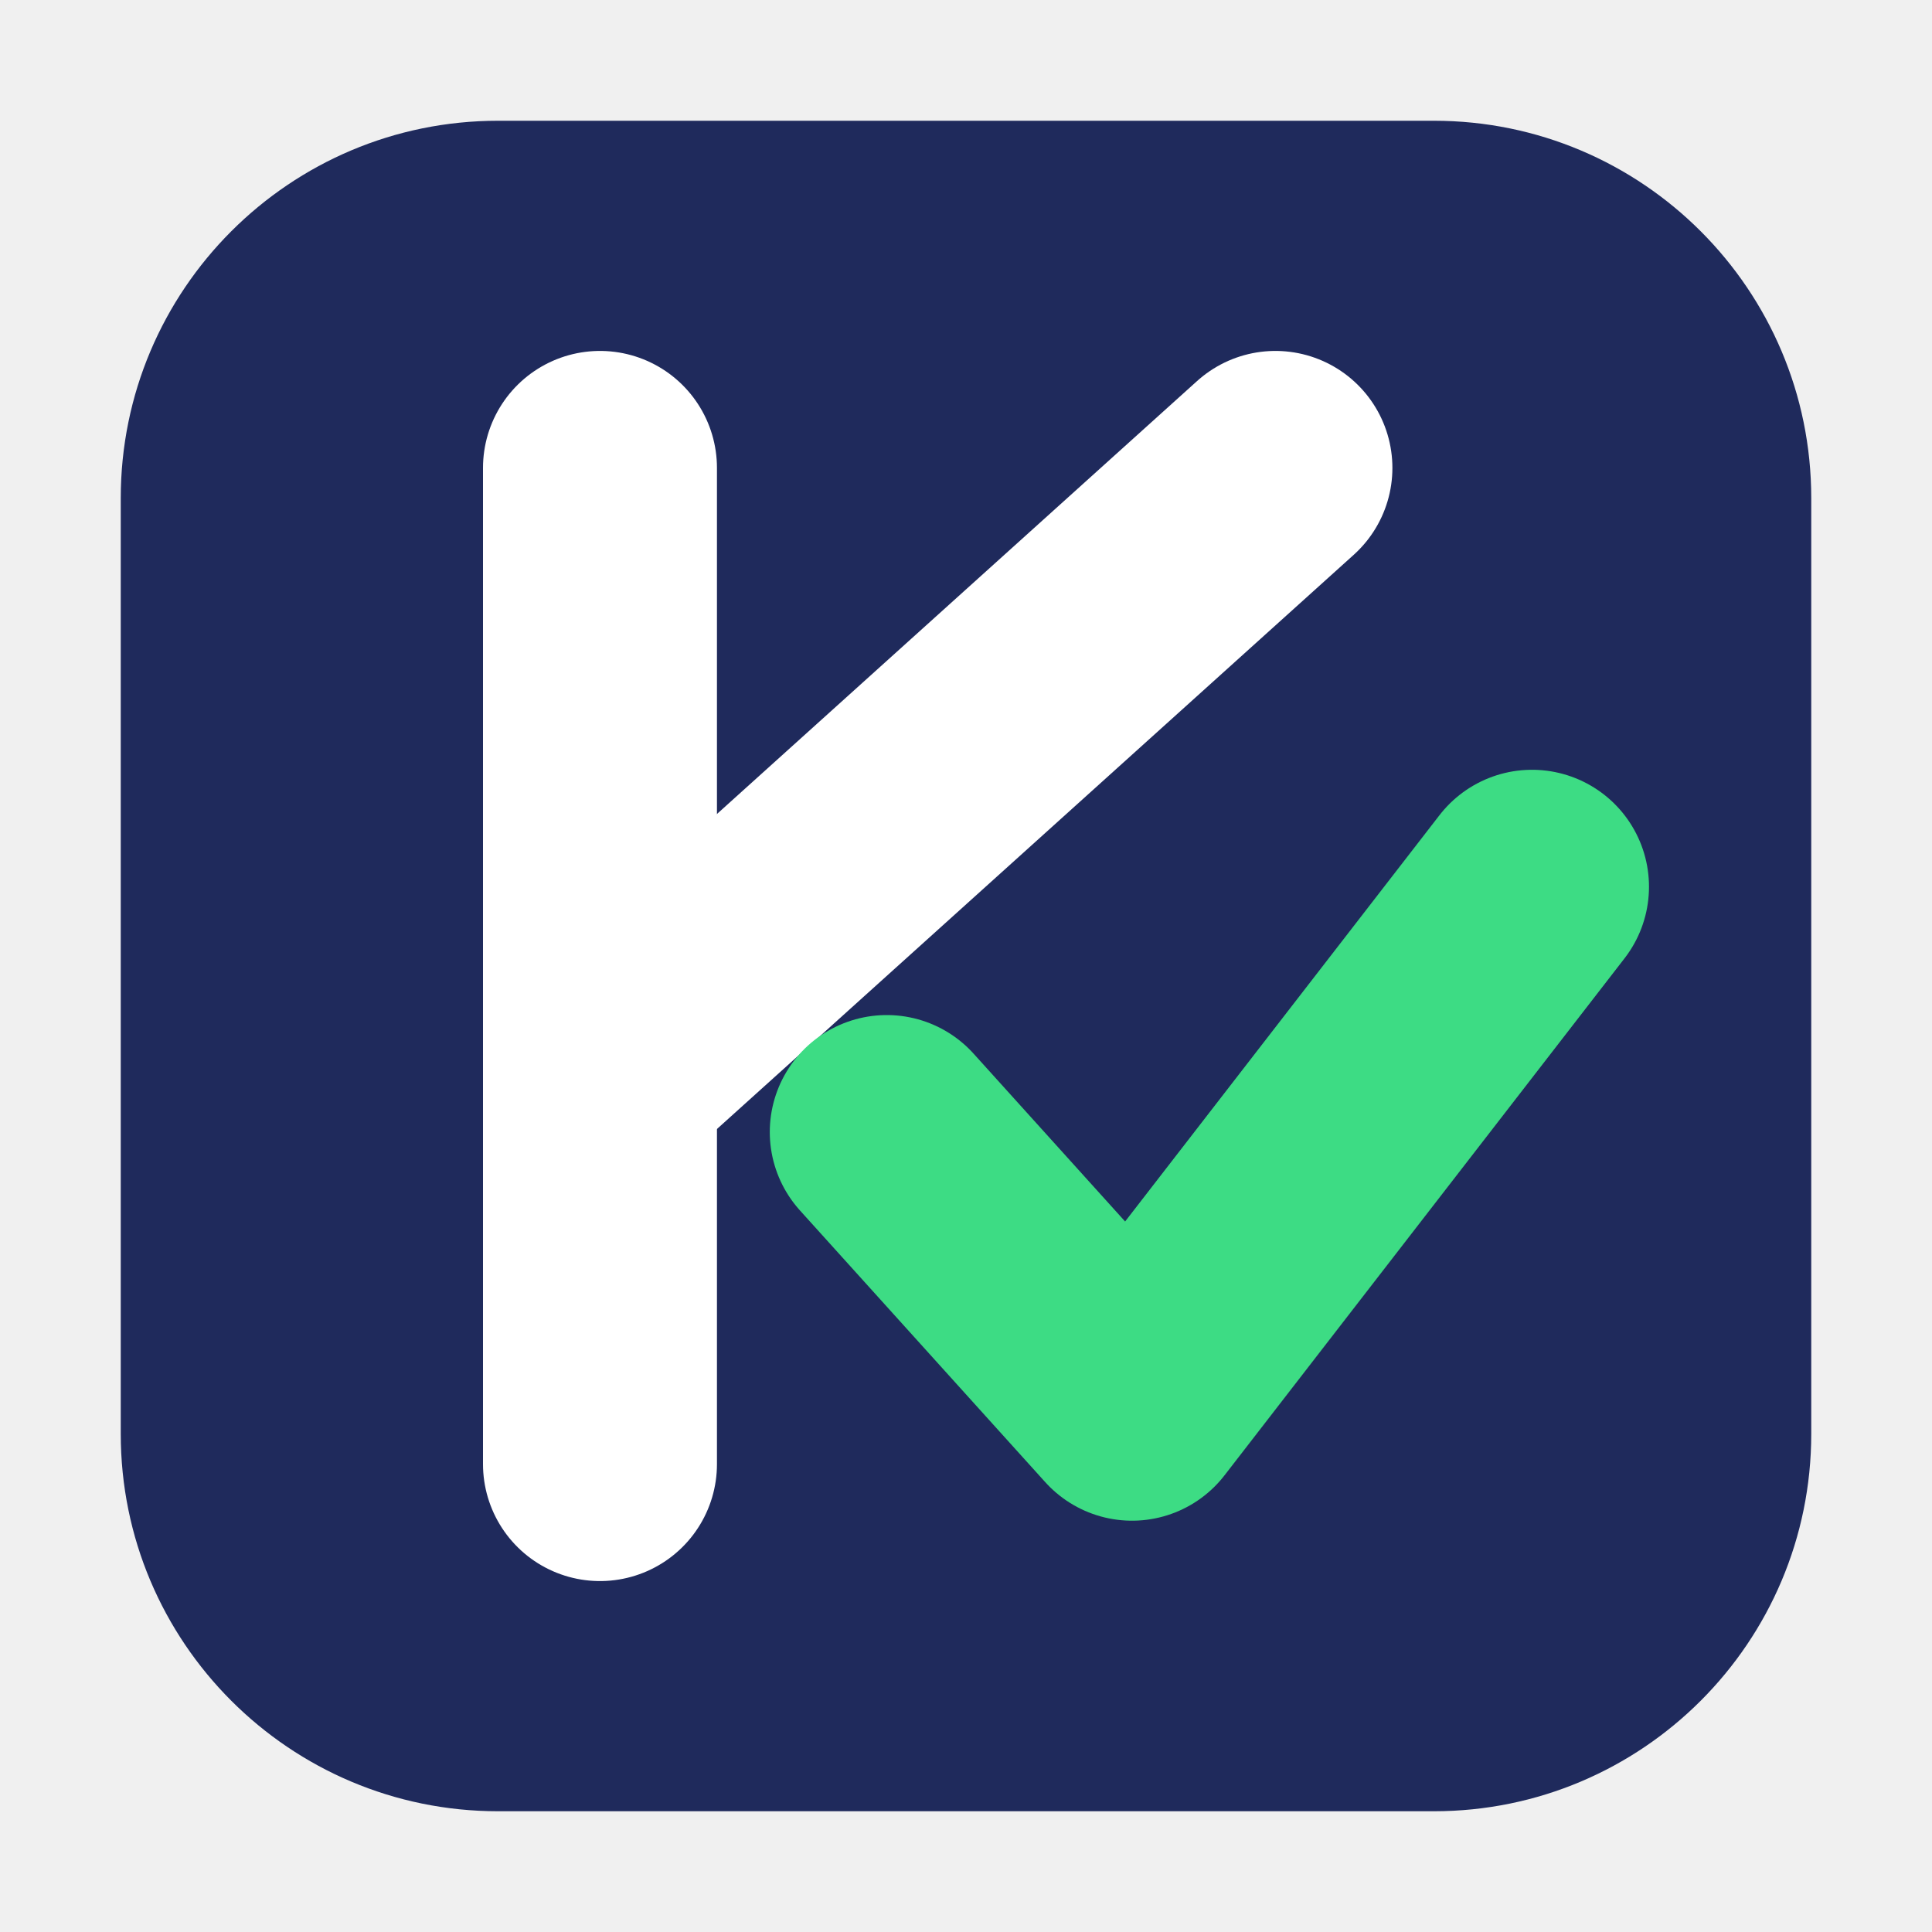
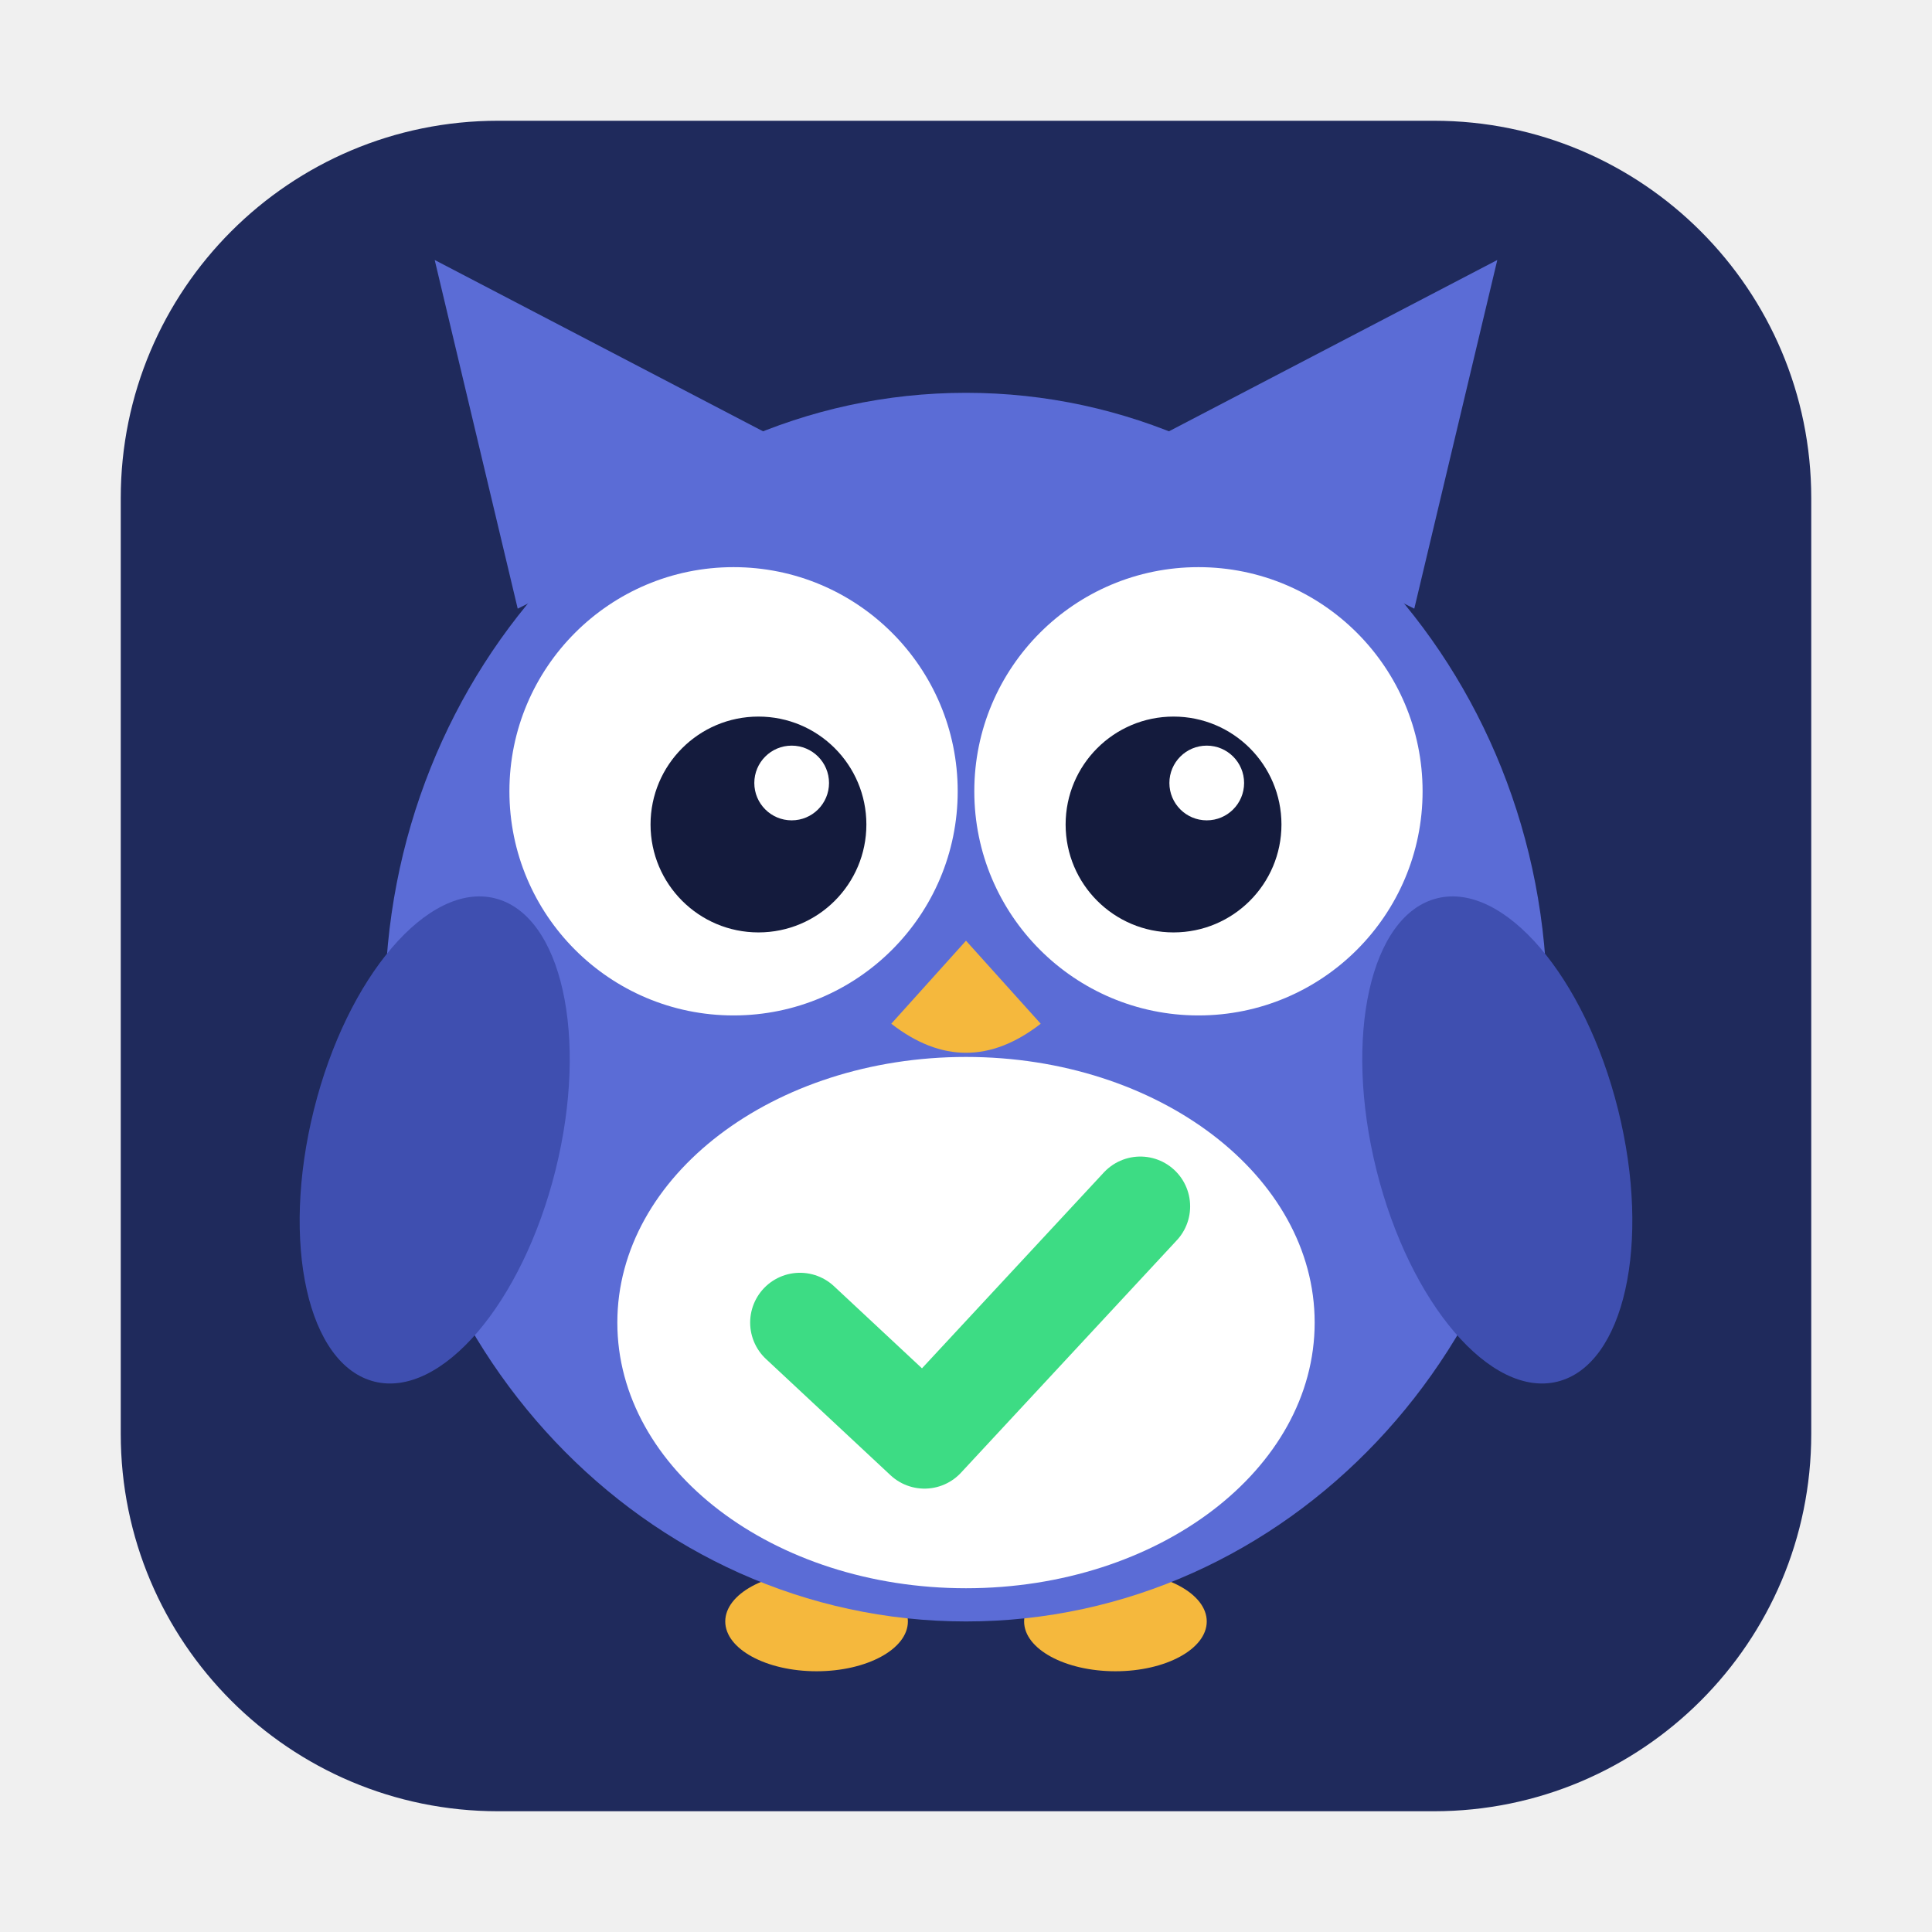
<svg xmlns="http://www.w3.org/2000/svg" width="1024" height="1024" viewBox="0 0 1024 1024">
  <rect x="64" y="64" width="896" height="896" rx="200" fill="#1F2A5C" />
-   <g fill="none" stroke-linecap="round" stroke-linejoin="round">
-     <path d="M318 248 V776" stroke="#FFFFFF" stroke-width="124" />
-     <path d="M330 560 L676 248" stroke="#FFFFFF" stroke-width="124" />
-     <path d="M470 600 L600 744 L812 470" stroke="#3DDC84" stroke-width="124" />
+   <g transform="translate(72 41) scale(4.4)">
+     <ellipse cx="82" cy="186" rx="11" ry="6" fill="#F5B83D" />
+     <ellipse cx="118" cy="186" rx="11" ry="6" fill="#F5B83D" />
+     <path d="M46 64 L36 22 L82 46 Z M154 64 L164 22 L118 46 Z" fill="#5B6CD6" />
+     <ellipse cx="100" cy="112" rx="70" ry="74" fill="#5B6CD6" />
+     <ellipse cx="36" cy="128" rx="15" ry="30" fill="#3F4FB0" transform="rotate(14 36 128)" />
+     <ellipse cx="164" cy="128" rx="15" ry="30" fill="#3F4FB0" transform="rotate(-14 164 128)" />
+     <ellipse cx="100" cy="150" rx="42" ry="32" fill="#FFFFFF" />
+     <path d="M80 150 L95 164 L121 136" stroke="#3DDC84" stroke-width="12" fill="none" stroke-linecap="round" stroke-linejoin="round" />
+     <circle cx="72" cy="86" r="27" fill="#FFFFFF" />
+     <circle cx="128" cy="86" r="27" fill="#FFFFFF" />
+     <circle cx="75" cy="90" r="13" fill="#141B3D" />
+     <circle cx="125" cy="90" r="13" fill="#141B3D" />
+     <circle cx="79" cy="85" r="4.5" fill="#FFFFFF" />
+     <circle cx="129" cy="85" r="4.5" fill="#FFFFFF" />
+     <path d="M100 104 L91 114 Q100 121 109 114 Z" fill="#F5B83D" />
  </g>
</svg>
